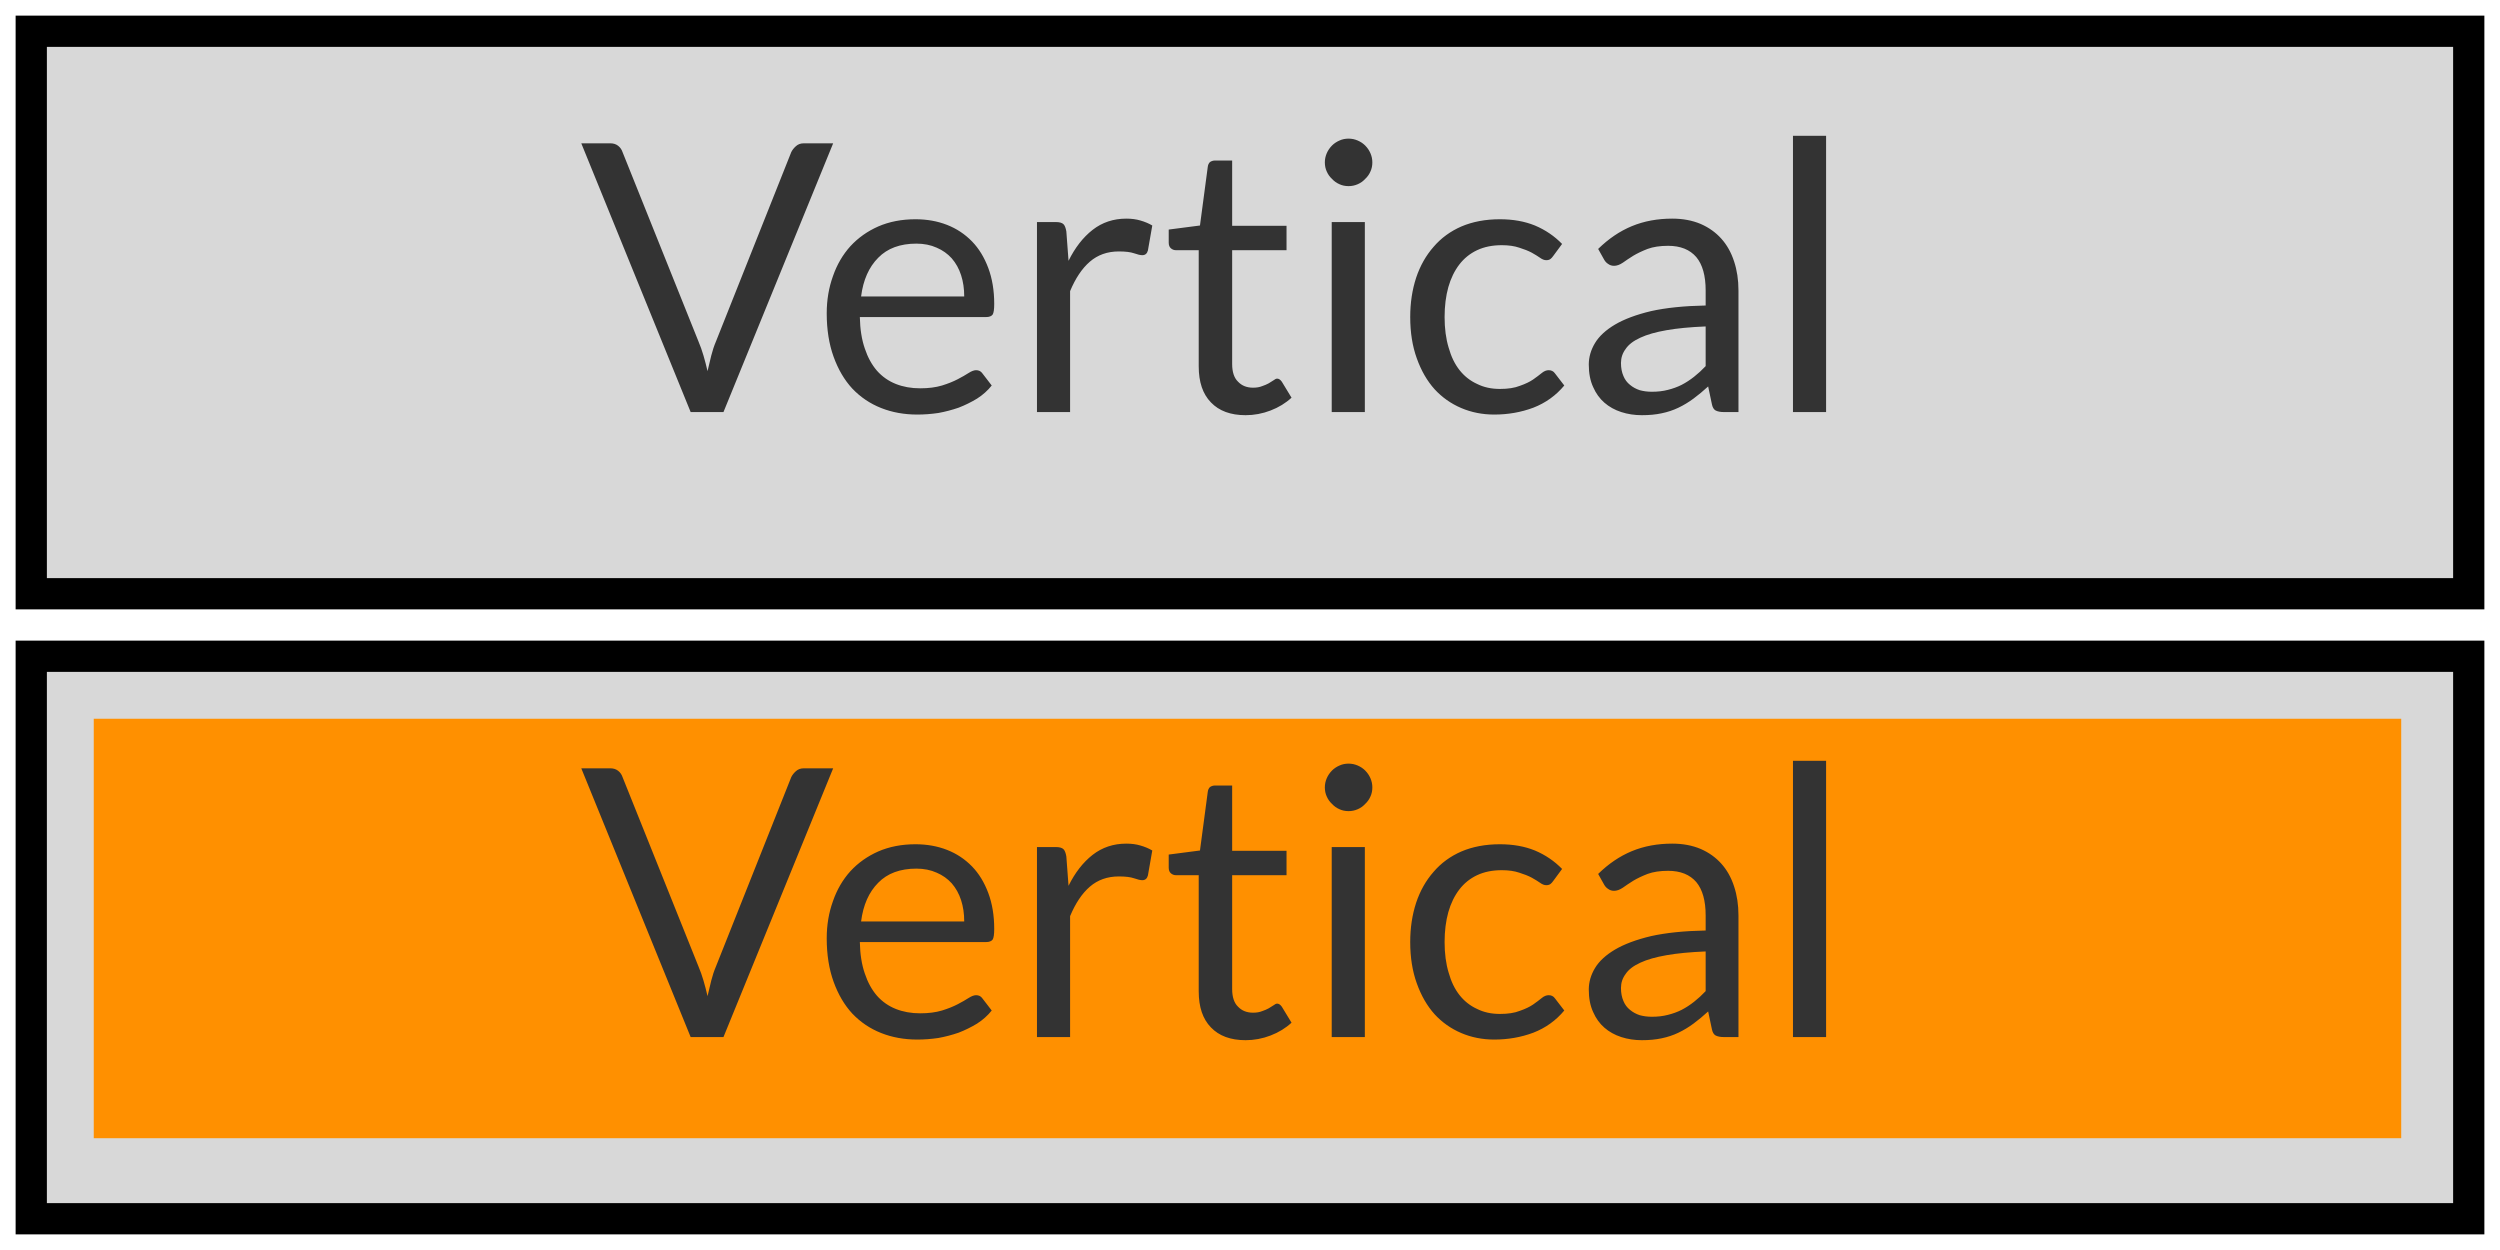
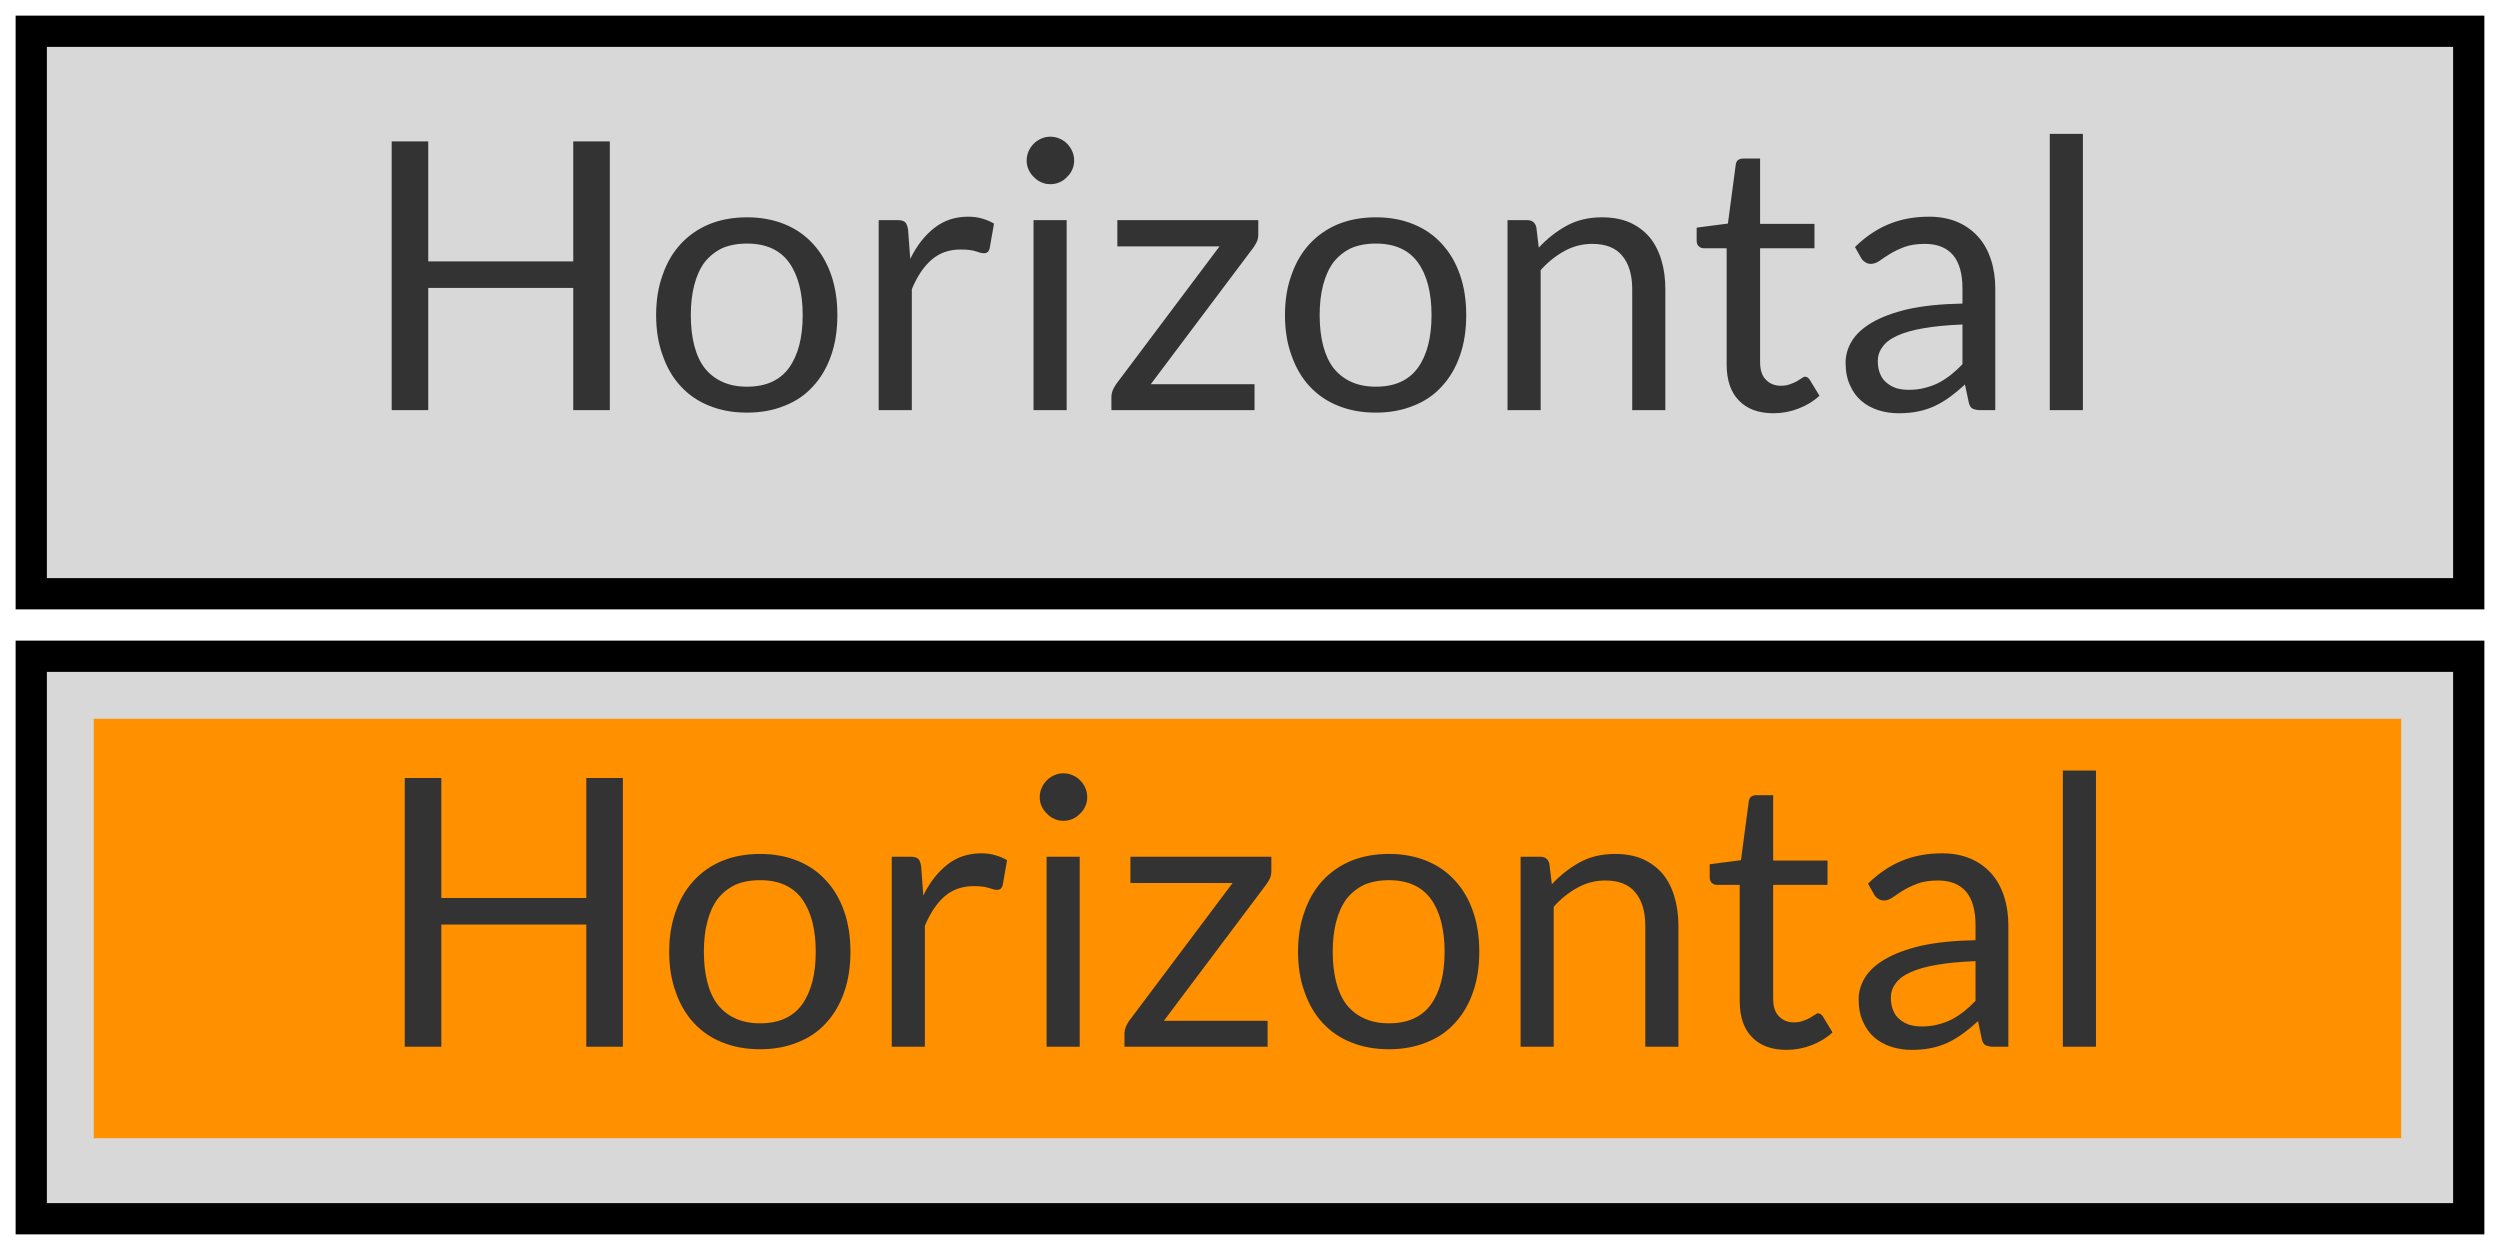
<svg xmlns="http://www.w3.org/2000/svg" viewBox="0 0 80 40">
  <g>
    <rect x="1" y="1" width="78" height="18" style="fill: rgb(216, 216, 216); stroke: rgb(0, 0, 0);" />
-     <path d="M 22.101 13.186 L 18.601 4.586 L 19.531 4.586 C 19.631 4.586 19.714 4.613 19.781 4.666 C 19.848 4.719 19.894 4.786 19.921 4.866 L 22.351 10.926 C 22.411 11.066 22.464 11.216 22.511 11.376 C 22.558 11.536 22.601 11.703 22.641 11.876 C 22.681 11.703 22.721 11.536 22.761 11.376 C 22.801 11.216 22.851 11.066 22.911 10.926 L 25.321 4.866 C 25.354 4.799 25.404 4.736 25.471 4.676 C 25.538 4.616 25.621 4.586 25.721 4.586 L 26.661 4.586 L 23.151 13.186 L 22.101 13.186 ZM 29.295 7.016 C 29.662 7.016 29.998 7.076 30.305 7.196 C 30.612 7.316 30.878 7.493 31.105 7.726 C 31.325 7.953 31.498 8.236 31.625 8.576 C 31.752 8.916 31.815 9.299 31.815 9.726 C 31.815 9.899 31.798 10.013 31.765 10.066 C 31.725 10.119 31.655 10.146 31.555 10.146 L 27.515 10.146 C 27.522 10.533 27.575 10.869 27.675 11.156 C 27.768 11.436 27.898 11.673 28.065 11.866 C 28.232 12.053 28.432 12.193 28.665 12.286 C 28.898 12.379 29.158 12.426 29.445 12.426 C 29.712 12.426 29.945 12.396 30.145 12.336 C 30.338 12.276 30.505 12.209 30.645 12.136 C 30.785 12.063 30.902 11.996 30.995 11.936 C 31.088 11.876 31.168 11.846 31.235 11.846 C 31.322 11.846 31.388 11.879 31.435 11.946 L 31.735 12.336 C 31.608 12.496 31.452 12.636 31.265 12.756 C 31.078 12.869 30.882 12.966 30.675 13.046 C 30.462 13.119 30.245 13.176 30.025 13.216 C 29.798 13.249 29.575 13.266 29.355 13.266 C 28.935 13.266 28.548 13.196 28.195 13.056 C 27.842 12.916 27.535 12.709 27.275 12.436 C 27.022 12.163 26.822 11.823 26.675 11.416 C 26.528 11.009 26.455 10.546 26.455 10.026 C 26.455 9.599 26.522 9.203 26.655 8.836 C 26.782 8.469 26.968 8.149 27.215 7.876 C 27.462 7.609 27.758 7.399 28.105 7.246 C 28.458 7.093 28.855 7.016 29.295 7.016 Z M 29.325 7.796 C 28.805 7.796 28.398 7.946 28.105 8.246 C 27.805 8.546 27.622 8.959 27.555 9.486 L 30.855 9.486 C 30.855 9.239 30.822 9.013 30.755 8.806 C 30.688 8.599 30.588 8.419 30.455 8.266 C 30.322 8.119 30.162 8.006 29.975 7.926 C 29.782 7.839 29.565 7.796 29.325 7.796 ZM 34.243 13.186 L 33.183 13.186 L 33.183 7.106 L 33.793 7.106 C 33.906 7.106 33.986 7.129 34.033 7.176 C 34.073 7.216 34.103 7.293 34.123 7.406 L 34.193 8.346 C 34.4 7.926 34.656 7.596 34.963 7.356 C 35.27 7.116 35.63 6.996 36.043 6.996 C 36.21 6.996 36.36 7.016 36.493 7.056 C 36.633 7.096 36.76 7.149 36.873 7.216 L 36.733 8.016 C 36.706 8.116 36.646 8.166 36.553 8.166 C 36.493 8.166 36.406 8.146 36.293 8.106 C 36.18 8.066 36.016 8.046 35.803 8.046 C 35.436 8.046 35.126 8.156 34.873 8.376 C 34.626 8.589 34.416 8.903 34.243 9.316 L 34.243 13.186 ZM 39.859 13.286 C 39.379 13.286 39.009 13.149 38.749 12.876 C 38.489 12.609 38.359 12.226 38.359 11.726 L 38.359 8.006 L 37.629 8.006 C 37.569 8.006 37.516 7.986 37.469 7.946 C 37.422 7.906 37.399 7.846 37.399 7.766 L 37.399 7.346 L 38.399 7.216 L 38.649 5.336 C 38.656 5.276 38.679 5.226 38.719 5.186 C 38.766 5.153 38.822 5.136 38.889 5.136 L 39.429 5.136 L 39.429 7.226 L 41.169 7.226 L 41.169 8.006 L 39.429 8.006 L 39.429 11.646 C 39.429 11.906 39.492 12.096 39.619 12.216 C 39.739 12.343 39.899 12.406 40.099 12.406 C 40.212 12.406 40.309 12.389 40.389 12.356 C 40.469 12.329 40.539 12.299 40.599 12.266 C 40.659 12.226 40.712 12.193 40.759 12.166 C 40.799 12.133 40.836 12.116 40.869 12.116 C 40.922 12.116 40.972 12.149 41.019 12.216 L 41.329 12.726 C 41.142 12.899 40.919 13.036 40.659 13.136 C 40.399 13.236 40.132 13.286 39.859 13.286 ZM 42.615 7.106 L 43.675 7.106 L 43.675 13.186 L 42.615 13.186 L 42.615 7.106 Z M 43.915 5.196 C 43.915 5.303 43.895 5.399 43.855 5.486 C 43.815 5.579 43.758 5.659 43.685 5.726 C 43.618 5.799 43.538 5.856 43.445 5.896 C 43.352 5.936 43.255 5.956 43.155 5.956 C 43.048 5.956 42.952 5.936 42.865 5.896 C 42.772 5.856 42.692 5.799 42.625 5.726 C 42.552 5.659 42.495 5.579 42.455 5.486 C 42.415 5.399 42.395 5.303 42.395 5.196 C 42.395 5.096 42.415 4.999 42.455 4.906 C 42.495 4.813 42.552 4.729 42.625 4.656 C 42.692 4.589 42.772 4.536 42.865 4.496 C 42.952 4.456 43.048 4.436 43.155 4.436 C 43.255 4.436 43.352 4.456 43.445 4.496 C 43.538 4.536 43.618 4.589 43.685 4.656 C 43.758 4.729 43.815 4.813 43.855 4.906 C 43.895 4.999 43.915 5.096 43.915 5.196 ZM 49.987 7.806 L 49.707 8.186 C 49.674 8.233 49.644 8.266 49.617 8.286 C 49.584 8.313 49.537 8.326 49.477 8.326 C 49.417 8.326 49.35 8.299 49.277 8.246 C 49.21 8.199 49.124 8.146 49.017 8.086 C 48.904 8.026 48.77 7.973 48.617 7.926 C 48.464 7.873 48.277 7.846 48.057 7.846 C 47.757 7.846 47.494 7.899 47.267 8.006 C 47.04 8.113 46.85 8.266 46.697 8.466 C 46.544 8.666 46.427 8.906 46.347 9.186 C 46.267 9.473 46.227 9.793 46.227 10.146 C 46.227 10.513 46.27 10.839 46.357 11.126 C 46.437 11.413 46.554 11.653 46.707 11.846 C 46.86 12.039 47.047 12.186 47.267 12.286 C 47.48 12.393 47.724 12.446 47.997 12.446 C 48.257 12.446 48.47 12.413 48.637 12.346 C 48.81 12.286 48.95 12.219 49.057 12.146 C 49.17 12.066 49.264 11.996 49.337 11.936 C 49.41 11.876 49.484 11.846 49.557 11.846 C 49.644 11.846 49.71 11.879 49.757 11.946 L 50.057 12.336 C 49.79 12.656 49.46 12.893 49.067 13.046 C 48.674 13.193 48.257 13.266 47.817 13.266 C 47.437 13.266 47.084 13.196 46.757 13.056 C 46.43 12.916 46.147 12.716 45.907 12.456 C 45.667 12.189 45.477 11.859 45.337 11.466 C 45.197 11.079 45.127 10.639 45.127 10.146 C 45.127 9.693 45.19 9.273 45.317 8.886 C 45.444 8.506 45.63 8.176 45.877 7.896 C 46.117 7.616 46.414 7.399 46.767 7.246 C 47.127 7.093 47.537 7.016 47.997 7.016 C 48.417 7.016 48.79 7.083 49.117 7.216 C 49.45 7.356 49.74 7.553 49.987 7.806 ZM 55.631 9.296 L 55.631 13.186 L 55.161 13.186 C 55.054 13.186 54.968 13.169 54.901 13.136 C 54.841 13.103 54.801 13.036 54.781 12.936 L 54.661 12.366 C 54.501 12.513 54.344 12.643 54.191 12.756 C 54.038 12.869 53.878 12.966 53.711 13.046 C 53.544 13.126 53.364 13.186 53.171 13.226 C 52.984 13.266 52.774 13.286 52.541 13.286 C 52.308 13.286 52.088 13.253 51.881 13.186 C 51.674 13.119 51.494 13.019 51.341 12.886 C 51.188 12.753 51.068 12.586 50.981 12.386 C 50.888 12.186 50.841 11.946 50.841 11.666 C 50.841 11.426 50.908 11.196 51.041 10.976 C 51.174 10.756 51.388 10.559 51.681 10.386 C 51.974 10.213 52.358 10.069 52.831 9.956 C 53.311 9.849 53.894 9.789 54.581 9.776 L 54.581 9.296 C 54.581 8.823 54.481 8.466 54.281 8.226 C 54.074 7.986 53.774 7.866 53.381 7.866 C 53.121 7.866 52.901 7.899 52.721 7.966 C 52.548 8.033 52.394 8.106 52.261 8.186 C 52.134 8.266 52.024 8.339 51.931 8.406 C 51.831 8.473 51.738 8.506 51.651 8.506 C 51.578 8.506 51.514 8.486 51.461 8.446 C 51.408 8.413 51.364 8.366 51.331 8.306 L 51.141 7.966 C 51.474 7.639 51.834 7.396 52.221 7.236 C 52.608 7.076 53.038 6.996 53.511 6.996 C 53.851 6.996 54.154 7.053 54.421 7.166 C 54.681 7.279 54.901 7.436 55.081 7.636 C 55.261 7.836 55.398 8.079 55.491 8.366 C 55.584 8.646 55.631 8.956 55.631 9.296 Z M 52.861 12.536 C 53.048 12.536 53.218 12.516 53.371 12.476 C 53.531 12.436 53.678 12.383 53.811 12.316 C 53.951 12.243 54.084 12.156 54.211 12.056 C 54.338 11.956 54.461 11.843 54.581 11.716 L 54.581 10.446 C 54.088 10.466 53.671 10.506 53.331 10.566 C 52.984 10.626 52.704 10.706 52.491 10.806 C 52.271 10.906 52.114 11.026 52.021 11.166 C 51.921 11.299 51.871 11.449 51.871 11.616 C 51.871 11.776 51.898 11.916 51.951 12.036 C 51.998 12.149 52.068 12.243 52.161 12.316 C 52.248 12.389 52.351 12.446 52.471 12.486 C 52.591 12.519 52.721 12.536 52.861 12.536 ZM 57.375 4.346 L 58.435 4.346 L 58.435 13.186 L 57.375 13.186 L 57.375 4.346 Z" transform="matrix(1, 0, 0, 1, 0, 0)" style="fill: rgb(51, 51, 51); white-space: pre;" />
+     <path d="M 19.514 4.524 L 19.514 13.124 L 18.344 13.124 L 18.344 9.214 L 13.704 9.214 L 13.704 13.124 L 12.534 13.124 L 12.534 4.524 L 13.704 4.524 L 13.704 8.364 L 18.344 8.364 L 18.344 4.524 L 19.514 4.524 ZM 23.906 6.954 C 24.346 6.954 24.746 7.027 25.106 7.174 C 25.466 7.321 25.769 7.531 26.016 7.804 C 26.269 8.077 26.462 8.407 26.596 8.794 C 26.729 9.174 26.796 9.604 26.796 10.084 C 26.796 10.564 26.729 10.994 26.596 11.374 C 26.462 11.761 26.269 12.091 26.016 12.364 C 25.769 12.637 25.466 12.844 25.106 12.984 C 24.746 13.131 24.346 13.204 23.906 13.204 C 23.459 13.204 23.056 13.131 22.696 12.984 C 22.342 12.844 22.039 12.637 21.786 12.364 C 21.532 12.091 21.339 11.761 21.206 11.374 C 21.066 10.994 20.996 10.564 20.996 10.084 C 20.996 9.604 21.066 9.174 21.206 8.794 C 21.339 8.407 21.532 8.077 21.786 7.804 C 22.039 7.531 22.342 7.321 22.696 7.174 C 23.056 7.027 23.459 6.954 23.906 6.954 Z M 23.906 12.374 C 24.506 12.374 24.952 12.174 25.246 11.774 C 25.539 11.367 25.686 10.804 25.686 10.084 C 25.686 9.364 25.539 8.801 25.246 8.394 C 24.952 7.994 24.506 7.794 23.906 7.794 C 23.599 7.794 23.332 7.844 23.106 7.944 C 22.886 8.051 22.699 8.201 22.546 8.394 C 22.399 8.594 22.289 8.837 22.216 9.124 C 22.142 9.404 22.106 9.724 22.106 10.084 C 22.106 10.444 22.142 10.767 22.216 11.054 C 22.289 11.341 22.399 11.581 22.546 11.774 C 22.699 11.967 22.886 12.114 23.106 12.214 C 23.332 12.321 23.599 12.374 23.906 12.374 ZM 29.178 13.124 L 28.118 13.124 L 28.118 7.044 L 28.728 7.044 C 28.841 7.044 28.921 7.067 28.968 7.114 C 29.008 7.154 29.038 7.231 29.058 7.344 L 29.128 8.284 C 29.334 7.864 29.591 7.534 29.898 7.294 C 30.204 7.054 30.564 6.934 30.978 6.934 C 31.144 6.934 31.294 6.954 31.428 6.994 C 31.568 7.034 31.694 7.087 31.808 7.154 L 31.668 7.954 C 31.641 8.054 31.581 8.104 31.488 8.104 C 31.428 8.104 31.341 8.084 31.228 8.044 C 31.114 8.004 30.951 7.984 30.738 7.984 C 30.371 7.984 30.061 8.094 29.808 8.314 C 29.561 8.527 29.351 8.841 29.178 9.254 L 29.178 13.124 ZM 33.073 7.044 L 34.133 7.044 L 34.133 13.124 L 33.073 13.124 L 33.073 7.044 Z M 34.373 5.134 C 34.373 5.241 34.353 5.337 34.313 5.424 C 34.273 5.517 34.217 5.597 34.143 5.664 C 34.077 5.737 33.997 5.794 33.903 5.834 C 33.81 5.874 33.713 5.894 33.613 5.894 C 33.507 5.894 33.41 5.874 33.323 5.834 C 33.23 5.794 33.15 5.737 33.083 5.664 C 33.01 5.597 32.953 5.517 32.913 5.424 C 32.873 5.337 32.853 5.241 32.853 5.134 C 32.853 5.034 32.873 4.937 32.913 4.844 C 32.953 4.751 33.01 4.667 33.083 4.594 C 33.15 4.527 33.23 4.474 33.323 4.434 C 33.41 4.394 33.507 4.374 33.613 4.374 C 33.713 4.374 33.81 4.394 33.903 4.434 C 33.997 4.474 34.077 4.527 34.143 4.594 C 34.217 4.667 34.273 4.751 34.313 4.844 C 34.353 4.937 34.373 5.034 34.373 5.134 ZM 40.265 7.044 L 40.265 7.504 C 40.265 7.577 40.252 7.651 40.225 7.724 C 40.192 7.791 40.155 7.854 40.115 7.914 L 36.825 12.294 L 40.145 12.294 L 40.145 13.124 L 35.565 13.124 L 35.565 12.684 C 35.565 12.631 35.579 12.567 35.605 12.494 C 35.632 12.427 35.669 12.361 35.715 12.294 L 39.025 7.884 L 35.755 7.884 L 35.755 7.044 L 40.265 7.044 ZM 44.029 6.954 C 44.469 6.954 44.869 7.027 45.229 7.174 C 45.589 7.321 45.893 7.531 46.139 7.804 C 46.393 8.077 46.586 8.407 46.719 8.794 C 46.853 9.174 46.919 9.604 46.919 10.084 C 46.919 10.564 46.853 10.994 46.719 11.374 C 46.586 11.761 46.393 12.091 46.139 12.364 C 45.893 12.637 45.589 12.844 45.229 12.984 C 44.869 13.131 44.469 13.204 44.029 13.204 C 43.583 13.204 43.179 13.131 42.819 12.984 C 42.466 12.844 42.163 12.637 41.909 12.364 C 41.656 12.091 41.463 11.761 41.329 11.374 C 41.189 10.994 41.119 10.564 41.119 10.084 C 41.119 9.604 41.189 9.174 41.329 8.794 C 41.463 8.407 41.656 8.077 41.909 7.804 C 42.163 7.531 42.466 7.321 42.819 7.174 C 43.179 7.027 43.583 6.954 44.029 6.954 Z M 44.029 12.374 C 44.629 12.374 45.076 12.174 45.369 11.774 C 45.663 11.367 45.809 10.804 45.809 10.084 C 45.809 9.364 45.663 8.801 45.369 8.394 C 45.076 7.994 44.629 7.794 44.029 7.794 C 43.723 7.794 43.456 7.844 43.229 7.944 C 43.009 8.051 42.823 8.201 42.669 8.394 C 42.523 8.594 42.413 8.837 42.339 9.124 C 42.266 9.404 42.229 9.724 42.229 10.084 C 42.229 10.444 42.266 10.767 42.339 11.054 C 42.413 11.341 42.523 11.581 42.669 11.774 C 42.823 11.967 43.009 12.114 43.229 12.214 C 43.456 12.321 43.723 12.374 44.029 12.374 ZM 49.301 13.124 L 48.241 13.124 L 48.241 7.044 L 48.871 7.044 C 49.024 7.044 49.121 7.117 49.161 7.264 L 49.241 7.924 C 49.508 7.637 49.804 7.404 50.131 7.224 C 50.458 7.044 50.834 6.954 51.261 6.954 C 51.594 6.954 51.888 7.007 52.141 7.114 C 52.394 7.227 52.608 7.384 52.781 7.584 C 52.948 7.784 53.074 8.027 53.161 8.314 C 53.248 8.594 53.291 8.907 53.291 9.254 L 53.291 13.124 L 52.231 13.124 L 52.231 9.254 C 52.231 8.794 52.124 8.437 51.911 8.184 C 51.704 7.931 51.384 7.804 50.951 7.804 C 50.631 7.804 50.334 7.881 50.061 8.034 C 49.788 8.181 49.534 8.384 49.301 8.644 L 49.301 13.124 ZM 56.753 13.224 C 56.273 13.224 55.903 13.087 55.643 12.814 C 55.383 12.547 55.253 12.164 55.253 11.664 L 55.253 7.944 L 54.523 7.944 C 54.463 7.944 54.41 7.924 54.363 7.884 C 54.316 7.844 54.293 7.784 54.293 7.704 L 54.293 7.284 L 55.293 7.154 L 55.543 5.274 C 55.55 5.214 55.573 5.164 55.613 5.124 C 55.66 5.091 55.716 5.074 55.783 5.074 L 56.323 5.074 L 56.323 7.164 L 58.063 7.164 L 58.063 7.944 L 56.323 7.944 L 56.323 11.584 C 56.323 11.844 56.386 12.034 56.513 12.154 C 56.633 12.281 56.793 12.344 56.993 12.344 C 57.106 12.344 57.203 12.327 57.283 12.294 C 57.363 12.267 57.433 12.237 57.493 12.204 C 57.553 12.164 57.606 12.131 57.653 12.104 C 57.693 12.071 57.73 12.054 57.763 12.054 C 57.816 12.054 57.866 12.087 57.913 12.154 L 58.223 12.664 C 58.036 12.837 57.813 12.974 57.553 13.074 C 57.293 13.174 57.026 13.224 56.753 13.224 ZM 63.849 9.234 L 63.849 13.124 L 63.379 13.124 C 63.272 13.124 63.185 13.107 63.119 13.074 C 63.059 13.041 63.019 12.974 62.999 12.874 L 62.879 12.304 C 62.719 12.451 62.562 12.581 62.409 12.694 C 62.255 12.807 62.095 12.904 61.929 12.984 C 61.762 13.064 61.582 13.124 61.389 13.164 C 61.202 13.204 60.992 13.224 60.759 13.224 C 60.525 13.224 60.305 13.191 60.099 13.124 C 59.892 13.057 59.712 12.957 59.559 12.824 C 59.405 12.691 59.285 12.524 59.199 12.324 C 59.105 12.124 59.059 11.884 59.059 11.604 C 59.059 11.364 59.125 11.134 59.259 10.914 C 59.392 10.694 59.605 10.497 59.899 10.324 C 60.192 10.151 60.575 10.007 61.049 9.894 C 61.529 9.787 62.112 9.727 62.799 9.714 L 62.799 9.234 C 62.799 8.761 62.699 8.404 62.499 8.164 C 62.292 7.924 61.992 7.804 61.599 7.804 C 61.339 7.804 61.119 7.837 60.939 7.904 C 60.765 7.971 60.612 8.044 60.479 8.124 C 60.352 8.204 60.242 8.277 60.149 8.344 C 60.049 8.411 59.955 8.444 59.869 8.444 C 59.795 8.444 59.732 8.424 59.679 8.384 C 59.625 8.351 59.582 8.304 59.549 8.244 L 59.359 7.904 C 59.692 7.577 60.052 7.334 60.439 7.174 C 60.825 7.014 61.255 6.934 61.729 6.934 C 62.069 6.934 62.372 6.991 62.639 7.104 C 62.899 7.217 63.119 7.374 63.299 7.574 C 63.479 7.774 63.615 8.017 63.709 8.304 C 63.802 8.584 63.849 8.894 63.849 9.234 Z M 61.079 12.474 C 61.265 12.474 61.435 12.454 61.589 12.414 C 61.749 12.374 61.895 12.321 62.029 12.254 C 62.169 12.181 62.302 12.094 62.429 11.994 C 62.555 11.894 62.679 11.781 62.799 11.654 L 62.799 10.384 C 62.305 10.404 61.889 10.444 61.549 10.504 C 61.202 10.564 60.922 10.644 60.709 10.744 C 60.489 10.844 60.332 10.964 60.239 11.104 C 60.139 11.237 60.089 11.387 60.089 11.554 C 60.089 11.714 60.115 11.854 60.169 11.974 C 60.215 12.087 60.285 12.181 60.379 12.254 C 60.465 12.327 60.569 12.384 60.689 12.424 C 60.809 12.457 60.939 12.474 61.079 12.474 ZM 65.593 4.284 L 66.653 4.284 L 66.653 13.124 L 65.593 13.124 L 65.593 4.284 Z" transform="matrix(1, 0, 0, 1, 0, 0)" style="fill: rgb(51, 51, 51); white-space: pre;" />
  </g>
  <g transform="matrix(1, 0, 0, 1, 0, 20)">
    <rect x="1" y="1" width="78" height="18" style="fill: rgb(216, 216, 216); stroke: rgb(0, 0, 0);" />
    <rect x="3" y="3" width="73.839" height="13.423" style="fill: rgb(255, 144, 0);" />
-     <path d="M 22.101 13.186 L 18.601 4.586 L 19.531 4.586 C 19.631 4.586 19.714 4.613 19.781 4.666 C 19.848 4.719 19.894 4.786 19.921 4.866 L 22.351 10.926 C 22.411 11.066 22.464 11.216 22.511 11.376 C 22.558 11.536 22.601 11.703 22.641 11.876 C 22.681 11.703 22.721 11.536 22.761 11.376 C 22.801 11.216 22.851 11.066 22.911 10.926 L 25.321 4.866 C 25.354 4.799 25.404 4.736 25.471 4.676 C 25.538 4.616 25.621 4.586 25.721 4.586 L 26.661 4.586 L 23.151 13.186 L 22.101 13.186 ZM 29.295 7.016 C 29.662 7.016 29.998 7.076 30.305 7.196 C 30.612 7.316 30.878 7.493 31.105 7.726 C 31.325 7.953 31.498 8.236 31.625 8.576 C 31.752 8.916 31.815 9.299 31.815 9.726 C 31.815 9.899 31.798 10.013 31.765 10.066 C 31.725 10.119 31.655 10.146 31.555 10.146 L 27.515 10.146 C 27.522 10.533 27.575 10.869 27.675 11.156 C 27.768 11.436 27.898 11.673 28.065 11.866 C 28.232 12.053 28.432 12.193 28.665 12.286 C 28.898 12.379 29.158 12.426 29.445 12.426 C 29.712 12.426 29.945 12.396 30.145 12.336 C 30.338 12.276 30.505 12.209 30.645 12.136 C 30.785 12.063 30.902 11.996 30.995 11.936 C 31.088 11.876 31.168 11.846 31.235 11.846 C 31.322 11.846 31.388 11.879 31.435 11.946 L 31.735 12.336 C 31.608 12.496 31.452 12.636 31.265 12.756 C 31.078 12.869 30.882 12.966 30.675 13.046 C 30.462 13.119 30.245 13.176 30.025 13.216 C 29.798 13.249 29.575 13.266 29.355 13.266 C 28.935 13.266 28.548 13.196 28.195 13.056 C 27.842 12.916 27.535 12.709 27.275 12.436 C 27.022 12.163 26.822 11.823 26.675 11.416 C 26.528 11.009 26.455 10.546 26.455 10.026 C 26.455 9.599 26.522 9.203 26.655 8.836 C 26.782 8.469 26.968 8.149 27.215 7.876 C 27.462 7.609 27.758 7.399 28.105 7.246 C 28.458 7.093 28.855 7.016 29.295 7.016 Z M 29.325 7.796 C 28.805 7.796 28.398 7.946 28.105 8.246 C 27.805 8.546 27.622 8.959 27.555 9.486 L 30.855 9.486 C 30.855 9.239 30.822 9.013 30.755 8.806 C 30.688 8.599 30.588 8.419 30.455 8.266 C 30.322 8.119 30.162 8.006 29.975 7.926 C 29.782 7.839 29.565 7.796 29.325 7.796 ZM 34.243 13.186 L 33.183 13.186 L 33.183 7.106 L 33.793 7.106 C 33.906 7.106 33.986 7.129 34.033 7.176 C 34.073 7.216 34.103 7.293 34.123 7.406 L 34.193 8.346 C 34.4 7.926 34.656 7.596 34.963 7.356 C 35.27 7.116 35.63 6.996 36.043 6.996 C 36.21 6.996 36.36 7.016 36.493 7.056 C 36.633 7.096 36.76 7.149 36.873 7.216 L 36.733 8.016 C 36.706 8.116 36.646 8.166 36.553 8.166 C 36.493 8.166 36.406 8.146 36.293 8.106 C 36.18 8.066 36.016 8.046 35.803 8.046 C 35.436 8.046 35.126 8.156 34.873 8.376 C 34.626 8.589 34.416 8.903 34.243 9.316 L 34.243 13.186 ZM 39.859 13.286 C 39.379 13.286 39.009 13.149 38.749 12.876 C 38.489 12.609 38.359 12.226 38.359 11.726 L 38.359 8.006 L 37.629 8.006 C 37.569 8.006 37.516 7.986 37.469 7.946 C 37.422 7.906 37.399 7.846 37.399 7.766 L 37.399 7.346 L 38.399 7.216 L 38.649 5.336 C 38.656 5.276 38.679 5.226 38.719 5.186 C 38.766 5.153 38.822 5.136 38.889 5.136 L 39.429 5.136 L 39.429 7.226 L 41.169 7.226 L 41.169 8.006 L 39.429 8.006 L 39.429 11.646 C 39.429 11.906 39.492 12.096 39.619 12.216 C 39.739 12.343 39.899 12.406 40.099 12.406 C 40.212 12.406 40.309 12.389 40.389 12.356 C 40.469 12.329 40.539 12.299 40.599 12.266 C 40.659 12.226 40.712 12.193 40.759 12.166 C 40.799 12.133 40.836 12.116 40.869 12.116 C 40.922 12.116 40.972 12.149 41.019 12.216 L 41.329 12.726 C 41.142 12.899 40.919 13.036 40.659 13.136 C 40.399 13.236 40.132 13.286 39.859 13.286 ZM 42.615 7.106 L 43.675 7.106 L 43.675 13.186 L 42.615 13.186 L 42.615 7.106 Z M 43.915 5.196 C 43.915 5.303 43.895 5.399 43.855 5.486 C 43.815 5.579 43.758 5.659 43.685 5.726 C 43.618 5.799 43.538 5.856 43.445 5.896 C 43.352 5.936 43.255 5.956 43.155 5.956 C 43.048 5.956 42.952 5.936 42.865 5.896 C 42.772 5.856 42.692 5.799 42.625 5.726 C 42.552 5.659 42.495 5.579 42.455 5.486 C 42.415 5.399 42.395 5.303 42.395 5.196 C 42.395 5.096 42.415 4.999 42.455 4.906 C 42.495 4.813 42.552 4.729 42.625 4.656 C 42.692 4.589 42.772 4.536 42.865 4.496 C 42.952 4.456 43.048 4.436 43.155 4.436 C 43.255 4.436 43.352 4.456 43.445 4.496 C 43.538 4.536 43.618 4.589 43.685 4.656 C 43.758 4.729 43.815 4.813 43.855 4.906 C 43.895 4.999 43.915 5.096 43.915 5.196 ZM 49.987 7.806 L 49.707 8.186 C 49.674 8.233 49.644 8.266 49.617 8.286 C 49.584 8.313 49.537 8.326 49.477 8.326 C 49.417 8.326 49.35 8.299 49.277 8.246 C 49.21 8.199 49.124 8.146 49.017 8.086 C 48.904 8.026 48.77 7.973 48.617 7.926 C 48.464 7.873 48.277 7.846 48.057 7.846 C 47.757 7.846 47.494 7.899 47.267 8.006 C 47.04 8.113 46.85 8.266 46.697 8.466 C 46.544 8.666 46.427 8.906 46.347 9.186 C 46.267 9.473 46.227 9.793 46.227 10.146 C 46.227 10.513 46.27 10.839 46.357 11.126 C 46.437 11.413 46.554 11.653 46.707 11.846 C 46.86 12.039 47.047 12.186 47.267 12.286 C 47.48 12.393 47.724 12.446 47.997 12.446 C 48.257 12.446 48.47 12.413 48.637 12.346 C 48.81 12.286 48.95 12.219 49.057 12.146 C 49.17 12.066 49.264 11.996 49.337 11.936 C 49.41 11.876 49.484 11.846 49.557 11.846 C 49.644 11.846 49.71 11.879 49.757 11.946 L 50.057 12.336 C 49.79 12.656 49.46 12.893 49.067 13.046 C 48.674 13.193 48.257 13.266 47.817 13.266 C 47.437 13.266 47.084 13.196 46.757 13.056 C 46.43 12.916 46.147 12.716 45.907 12.456 C 45.667 12.189 45.477 11.859 45.337 11.466 C 45.197 11.079 45.127 10.639 45.127 10.146 C 45.127 9.693 45.19 9.273 45.317 8.886 C 45.444 8.506 45.63 8.176 45.877 7.896 C 46.117 7.616 46.414 7.399 46.767 7.246 C 47.127 7.093 47.537 7.016 47.997 7.016 C 48.417 7.016 48.79 7.083 49.117 7.216 C 49.45 7.356 49.74 7.553 49.987 7.806 ZM 55.631 9.296 L 55.631 13.186 L 55.161 13.186 C 55.054 13.186 54.968 13.169 54.901 13.136 C 54.841 13.103 54.801 13.036 54.781 12.936 L 54.661 12.366 C 54.501 12.513 54.344 12.643 54.191 12.756 C 54.038 12.869 53.878 12.966 53.711 13.046 C 53.544 13.126 53.364 13.186 53.171 13.226 C 52.984 13.266 52.774 13.286 52.541 13.286 C 52.308 13.286 52.088 13.253 51.881 13.186 C 51.674 13.119 51.494 13.019 51.341 12.886 C 51.188 12.753 51.068 12.586 50.981 12.386 C 50.888 12.186 50.841 11.946 50.841 11.666 C 50.841 11.426 50.908 11.196 51.041 10.976 C 51.174 10.756 51.388 10.559 51.681 10.386 C 51.974 10.213 52.358 10.069 52.831 9.956 C 53.311 9.849 53.894 9.789 54.581 9.776 L 54.581 9.296 C 54.581 8.823 54.481 8.466 54.281 8.226 C 54.074 7.986 53.774 7.866 53.381 7.866 C 53.121 7.866 52.901 7.899 52.721 7.966 C 52.548 8.033 52.394 8.106 52.261 8.186 C 52.134 8.266 52.024 8.339 51.931 8.406 C 51.831 8.473 51.738 8.506 51.651 8.506 C 51.578 8.506 51.514 8.486 51.461 8.446 C 51.408 8.413 51.364 8.366 51.331 8.306 L 51.141 7.966 C 51.474 7.639 51.834 7.396 52.221 7.236 C 52.608 7.076 53.038 6.996 53.511 6.996 C 53.851 6.996 54.154 7.053 54.421 7.166 C 54.681 7.279 54.901 7.436 55.081 7.636 C 55.261 7.836 55.398 8.079 55.491 8.366 C 55.584 8.646 55.631 8.956 55.631 9.296 Z M 52.861 12.536 C 53.048 12.536 53.218 12.516 53.371 12.476 C 53.531 12.436 53.678 12.383 53.811 12.316 C 53.951 12.243 54.084 12.156 54.211 12.056 C 54.338 11.956 54.461 11.843 54.581 11.716 L 54.581 10.446 C 54.088 10.466 53.671 10.506 53.331 10.566 C 52.984 10.626 52.704 10.706 52.491 10.806 C 52.271 10.906 52.114 11.026 52.021 11.166 C 51.921 11.299 51.871 11.449 51.871 11.616 C 51.871 11.776 51.898 11.916 51.951 12.036 C 51.998 12.149 52.068 12.243 52.161 12.316 C 52.248 12.389 52.351 12.446 52.471 12.486 C 52.591 12.519 52.721 12.536 52.861 12.536 ZM 57.375 4.346 L 58.435 4.346 L 58.435 13.186 L 57.375 13.186 L 57.375 4.346 Z" transform="matrix(1, 0, 0, 1, 0, 0)" style="fill: rgb(51, 51, 51); white-space: pre;" />
+     <path d="M 19.932 4.896 L 19.932 13.496 L 18.762 13.496 L 18.762 9.586 L 14.122 9.586 L 14.122 13.496 L 12.952 13.496 L 12.952 4.896 L 14.122 4.896 L 14.122 8.736 L 18.762 8.736 L 18.762 4.896 L 19.932 4.896 ZM 24.324 7.326 C 24.764 7.326 25.164 7.399 25.524 7.546 C 25.884 7.693 26.187 7.903 26.434 8.176 C 26.687 8.449 26.88 8.779 27.014 9.166 C 27.147 9.546 27.214 9.976 27.214 10.456 C 27.214 10.936 27.147 11.366 27.014 11.746 C 26.88 12.133 26.687 12.463 26.434 12.736 C 26.187 13.009 25.884 13.216 25.524 13.356 C 25.164 13.503 24.764 13.576 24.324 13.576 C 23.877 13.576 23.474 13.503 23.114 13.356 C 22.76 13.216 22.457 13.009 22.204 12.736 C 21.95 12.463 21.757 12.133 21.624 11.746 C 21.484 11.366 21.414 10.936 21.414 10.456 C 21.414 9.976 21.484 9.546 21.624 9.166 C 21.757 8.779 21.95 8.449 22.204 8.176 C 22.457 7.903 22.76 7.693 23.114 7.546 C 23.474 7.399 23.877 7.326 24.324 7.326 Z M 24.324 12.746 C 24.924 12.746 25.37 12.546 25.664 12.146 C 25.957 11.739 26.104 11.176 26.104 10.456 C 26.104 9.736 25.957 9.173 25.664 8.766 C 25.37 8.366 24.924 8.166 24.324 8.166 C 24.017 8.166 23.75 8.216 23.524 8.316 C 23.304 8.423 23.117 8.573 22.964 8.766 C 22.817 8.966 22.707 9.209 22.634 9.496 C 22.56 9.776 22.524 10.096 22.524 10.456 C 22.524 10.816 22.56 11.139 22.634 11.426 C 22.707 11.713 22.817 11.953 22.964 12.146 C 23.117 12.339 23.304 12.486 23.524 12.586 C 23.75 12.693 24.017 12.746 24.324 12.746 ZM 29.596 13.496 L 28.536 13.496 L 28.536 7.416 L 29.146 7.416 C 29.259 7.416 29.339 7.439 29.386 7.486 C 29.426 7.526 29.456 7.603 29.476 7.716 L 29.546 8.656 C 29.752 8.236 30.009 7.906 30.316 7.666 C 30.622 7.426 30.982 7.306 31.396 7.306 C 31.562 7.306 31.712 7.326 31.846 7.366 C 31.986 7.406 32.112 7.459 32.226 7.526 L 32.086 8.326 C 32.059 8.426 31.999 8.476 31.906 8.476 C 31.846 8.476 31.759 8.456 31.646 8.416 C 31.532 8.376 31.369 8.356 31.156 8.356 C 30.789 8.356 30.479 8.466 30.226 8.686 C 29.979 8.899 29.769 9.213 29.596 9.626 L 29.596 13.496 ZM 33.491 7.416 L 34.551 7.416 L 34.551 13.496 L 33.491 13.496 L 33.491 7.416 Z M 34.791 5.506 C 34.791 5.613 34.771 5.709 34.731 5.796 C 34.691 5.889 34.635 5.969 34.561 6.036 C 34.495 6.109 34.415 6.166 34.321 6.206 C 34.228 6.246 34.131 6.266 34.031 6.266 C 33.925 6.266 33.828 6.246 33.741 6.206 C 33.648 6.166 33.568 6.109 33.501 6.036 C 33.428 5.969 33.371 5.889 33.331 5.796 C 33.291 5.709 33.271 5.613 33.271 5.506 C 33.271 5.406 33.291 5.309 33.331 5.216 C 33.371 5.123 33.428 5.039 33.501 4.966 C 33.568 4.899 33.648 4.846 33.741 4.806 C 33.828 4.766 33.925 4.746 34.031 4.746 C 34.131 4.746 34.228 4.766 34.321 4.806 C 34.415 4.846 34.495 4.899 34.561 4.966 C 34.635 5.039 34.691 5.123 34.731 5.216 C 34.771 5.309 34.791 5.406 34.791 5.506 ZM 40.683 7.416 L 40.683 7.876 C 40.683 7.949 40.67 8.023 40.643 8.096 C 40.61 8.163 40.573 8.226 40.533 8.286 L 37.243 12.666 L 40.563 12.666 L 40.563 13.496 L 35.983 13.496 L 35.983 13.056 C 35.983 13.003 35.997 12.939 36.023 12.866 C 36.05 12.799 36.087 12.733 36.133 12.666 L 39.443 8.256 L 36.173 8.256 L 36.173 7.416 L 40.683 7.416 ZM 44.447 7.326 C 44.887 7.326 45.287 7.399 45.647 7.546 C 46.007 7.693 46.311 7.903 46.557 8.176 C 46.811 8.449 47.004 8.779 47.137 9.166 C 47.271 9.546 47.337 9.976 47.337 10.456 C 47.337 10.936 47.271 11.366 47.137 11.746 C 47.004 12.133 46.811 12.463 46.557 12.736 C 46.311 13.009 46.007 13.216 45.647 13.356 C 45.287 13.503 44.887 13.576 44.447 13.576 C 44.001 13.576 43.597 13.503 43.237 13.356 C 42.884 13.216 42.581 13.009 42.327 12.736 C 42.074 12.463 41.881 12.133 41.747 11.746 C 41.607 11.366 41.537 10.936 41.537 10.456 C 41.537 9.976 41.607 9.546 41.747 9.166 C 41.881 8.779 42.074 8.449 42.327 8.176 C 42.581 7.903 42.884 7.693 43.237 7.546 C 43.597 7.399 44.001 7.326 44.447 7.326 Z M 44.447 12.746 C 45.047 12.746 45.494 12.546 45.787 12.146 C 46.081 11.739 46.227 11.176 46.227 10.456 C 46.227 9.736 46.081 9.173 45.787 8.766 C 45.494 8.366 45.047 8.166 44.447 8.166 C 44.141 8.166 43.874 8.216 43.647 8.316 C 43.427 8.423 43.241 8.573 43.087 8.766 C 42.941 8.966 42.831 9.209 42.757 9.496 C 42.684 9.776 42.647 10.096 42.647 10.456 C 42.647 10.816 42.684 11.139 42.757 11.426 C 42.831 11.713 42.941 11.953 43.087 12.146 C 43.241 12.339 43.427 12.486 43.647 12.586 C 43.874 12.693 44.141 12.746 44.447 12.746 ZM 49.719 13.496 L 48.659 13.496 L 48.659 7.416 L 49.289 7.416 C 49.442 7.416 49.539 7.489 49.579 7.636 L 49.659 8.296 C 49.926 8.009 50.222 7.776 50.549 7.596 C 50.876 7.416 51.252 7.326 51.679 7.326 C 52.012 7.326 52.306 7.379 52.559 7.486 C 52.812 7.599 53.026 7.756 53.199 7.956 C 53.366 8.156 53.492 8.399 53.579 8.686 C 53.666 8.966 53.709 9.279 53.709 9.626 L 53.709 13.496 L 52.649 13.496 L 52.649 9.626 C 52.649 9.166 52.542 8.809 52.329 8.556 C 52.122 8.303 51.802 8.176 51.369 8.176 C 51.049 8.176 50.752 8.253 50.479 8.406 C 50.206 8.553 49.952 8.756 49.719 9.016 L 49.719 13.496 ZM 57.171 13.596 C 56.691 13.596 56.321 13.459 56.061 13.186 C 55.801 12.919 55.671 12.536 55.671 12.036 L 55.671 8.316 L 54.941 8.316 C 54.881 8.316 54.828 8.296 54.781 8.256 C 54.734 8.216 54.711 8.156 54.711 8.076 L 54.711 7.656 L 55.711 7.526 L 55.961 5.646 C 55.968 5.586 55.991 5.536 56.031 5.496 C 56.078 5.463 56.134 5.446 56.201 5.446 L 56.741 5.446 L 56.741 7.536 L 58.481 7.536 L 58.481 8.316 L 56.741 8.316 L 56.741 11.956 C 56.741 12.216 56.804 12.406 56.931 12.526 C 57.051 12.653 57.211 12.716 57.411 12.716 C 57.524 12.716 57.621 12.699 57.701 12.666 C 57.781 12.639 57.851 12.609 57.911 12.576 C 57.971 12.536 58.024 12.503 58.071 12.476 C 58.111 12.443 58.148 12.426 58.181 12.426 C 58.234 12.426 58.284 12.459 58.331 12.526 L 58.641 13.036 C 58.454 13.209 58.231 13.346 57.971 13.446 C 57.711 13.546 57.444 13.596 57.171 13.596 ZM 64.267 9.606 L 64.267 13.496 L 63.797 13.496 C 63.69 13.496 63.603 13.479 63.537 13.446 C 63.477 13.413 63.437 13.346 63.417 13.246 L 63.297 12.676 C 63.137 12.823 62.98 12.953 62.827 13.066 C 62.673 13.179 62.513 13.276 62.347 13.356 C 62.18 13.436 62 13.496 61.807 13.536 C 61.62 13.576 61.41 13.596 61.177 13.596 C 60.943 13.596 60.723 13.563 60.517 13.496 C 60.31 13.429 60.13 13.329 59.977 13.196 C 59.823 13.063 59.703 12.896 59.617 12.696 C 59.523 12.496 59.477 12.256 59.477 11.976 C 59.477 11.736 59.543 11.506 59.677 11.286 C 59.81 11.066 60.023 10.869 60.317 10.696 C 60.61 10.523 60.993 10.379 61.467 10.266 C 61.947 10.159 62.53 10.099 63.217 10.086 L 63.217 9.606 C 63.217 9.133 63.117 8.776 62.917 8.536 C 62.71 8.296 62.41 8.176 62.017 8.176 C 61.757 8.176 61.537 8.209 61.357 8.276 C 61.183 8.343 61.03 8.416 60.897 8.496 C 60.77 8.576 60.66 8.649 60.567 8.716 C 60.467 8.783 60.373 8.816 60.287 8.816 C 60.213 8.816 60.15 8.796 60.097 8.756 C 60.043 8.723 60 8.676 59.967 8.616 L 59.777 8.276 C 60.11 7.949 60.47 7.706 60.857 7.546 C 61.243 7.386 61.673 7.306 62.147 7.306 C 62.487 7.306 62.79 7.363 63.057 7.476 C 63.317 7.589 63.537 7.746 63.717 7.946 C 63.897 8.146 64.033 8.389 64.127 8.676 C 64.22 8.956 64.267 9.266 64.267 9.606 Z M 61.497 12.846 C 61.683 12.846 61.853 12.826 62.007 12.786 C 62.167 12.746 62.313 12.693 62.447 12.626 C 62.587 12.553 62.72 12.466 62.847 12.366 C 62.973 12.266 63.097 12.153 63.217 12.026 L 63.217 10.756 C 62.723 10.776 62.307 10.816 61.967 10.876 C 61.62 10.936 61.34 11.016 61.127 11.116 C 60.907 11.216 60.75 11.336 60.657 11.476 C 60.557 11.609 60.507 11.759 60.507 11.926 C 60.507 12.086 60.533 12.226 60.587 12.346 C 60.633 12.459 60.703 12.553 60.797 12.626 C 60.883 12.699 60.987 12.756 61.107 12.796 C 61.227 12.829 61.357 12.846 61.497 12.846 ZM 66.011 4.656 L 67.071 4.656 L 67.071 13.496 L 66.011 13.496 L 66.011 4.656 Z" transform="matrix(1, 0, 0, 1, 0, 0)" style="fill: rgb(51, 51, 51); white-space: pre;" />
  </g>
</svg>
